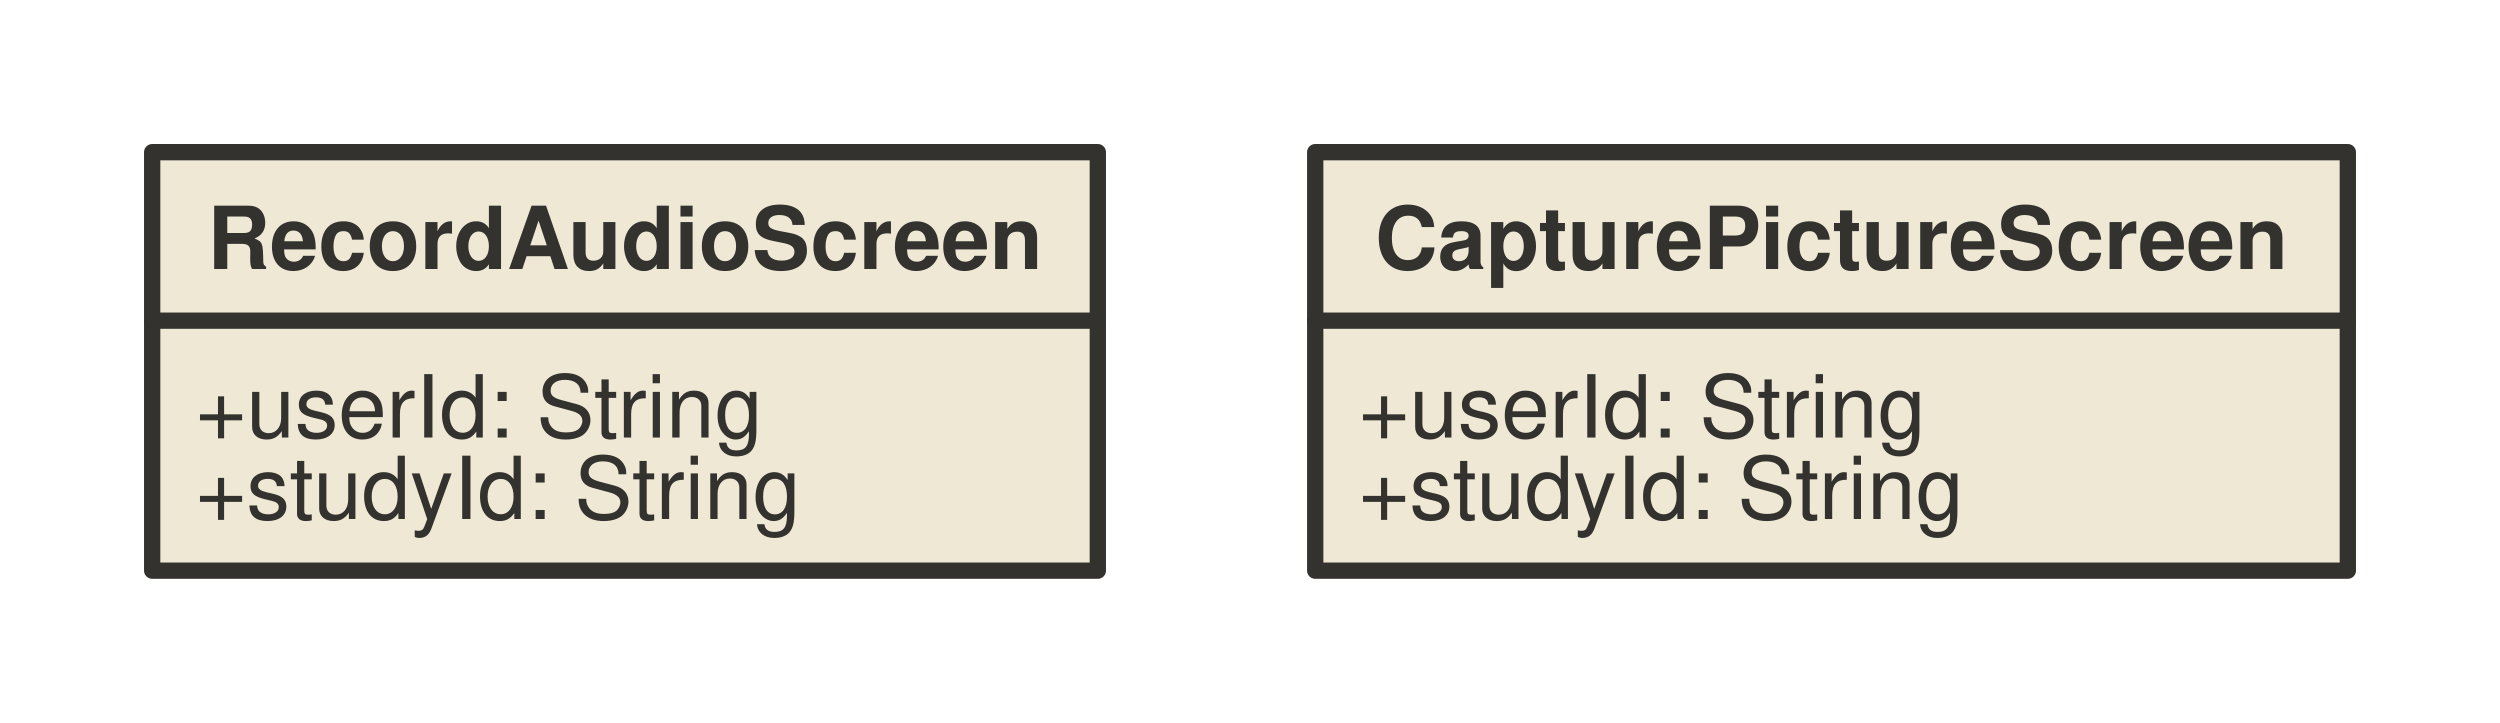
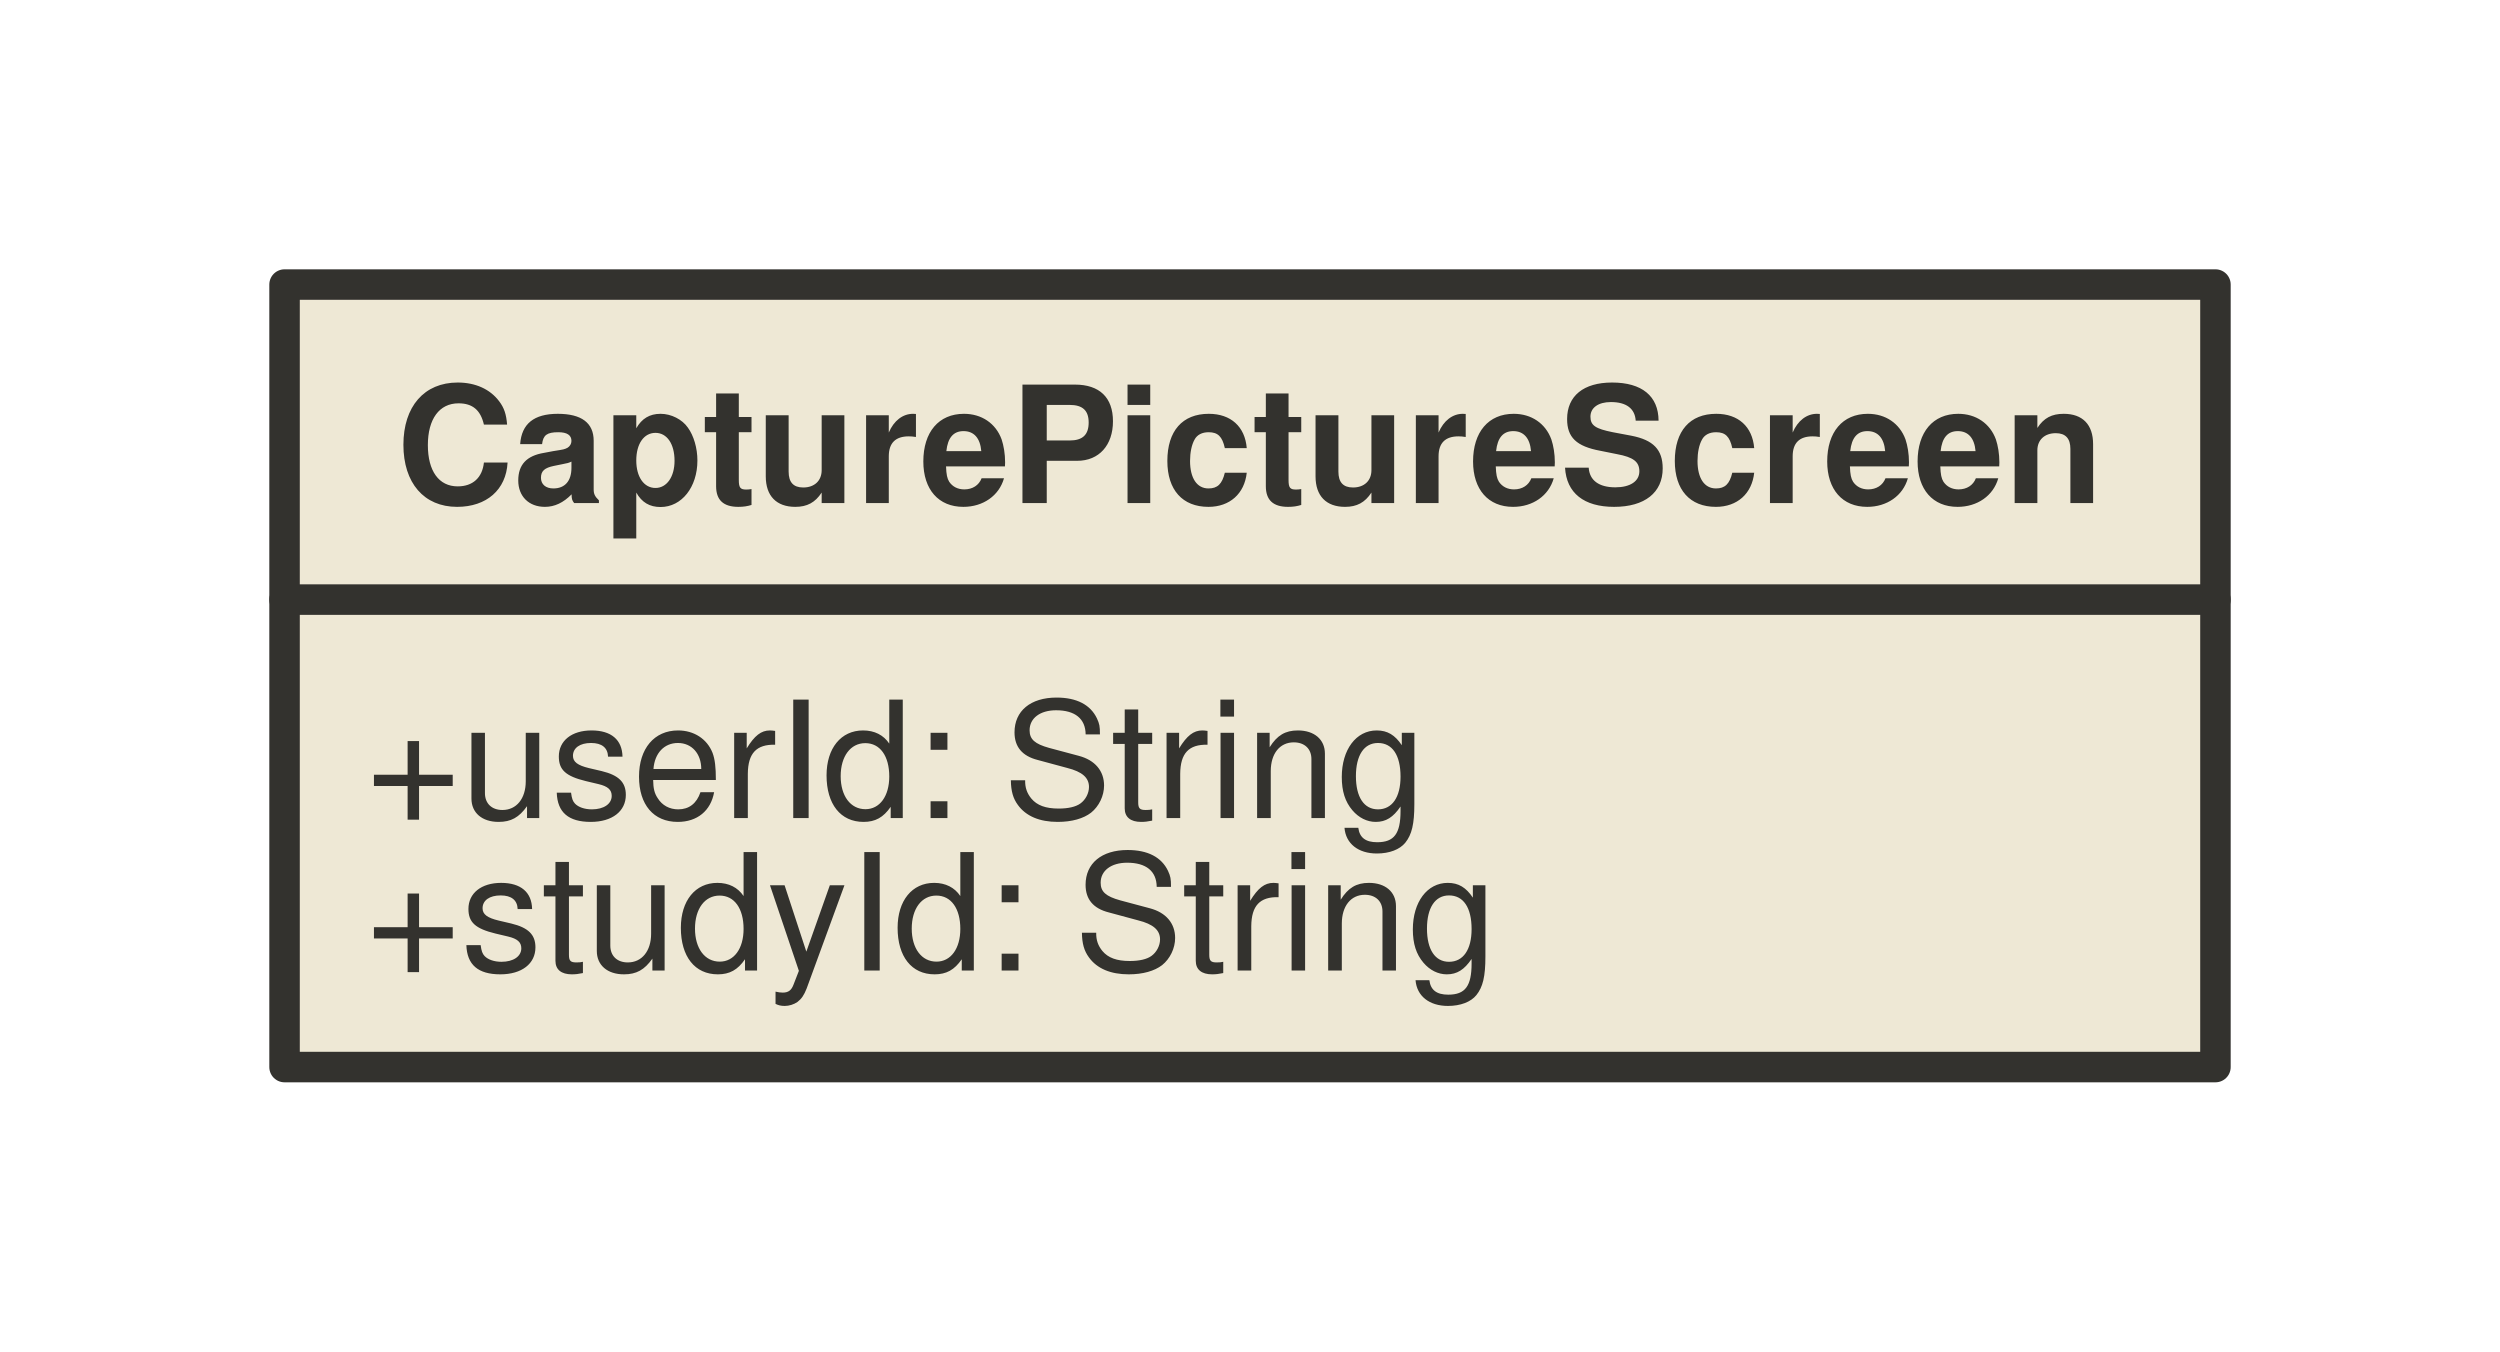
- <svg xmlns="http://www.w3.org/2000/svg" version="1.1" baseProfile="full" width="460.0" height="133.0" viewbox="0 0 460 133">
+ <svg xmlns="http://www.w3.org/2000/svg" version="1.1" baseProfile="full" width="246.0" height="133.0" viewbox="0 0 246 133">
  <g stroke-width="1.0" text-align="left" font="12pt Helvetica, Arial, sans-serif" font-size="12pt" font-family="Helvetica" font-weight="normal" font-style="normal">
    <g font-family="Helvetica" font-size="12pt" font-weight="bold" font-style="normal" stroke-width="3.0" stroke-linejoin="round" stroke-linecap="round" stroke="#33322E">
      <g stroke="transparent" fill="transparent">
-         <rect x="0.0" y="0.0" height="133.0" width="460.0" stroke="none" />
+         <rect x="0.0" y="0.0" height="133.0" width="246.0" stroke="none" />
      </g>
      <g transform="translate(8, 8)" fill="#33322E">
        <g transform="translate(20, 20)">
-           <g data-name="RecordAudioScreen">
-             <g fill="#eee8d5" stroke="#33322E" data-name="RecordAudioScreen">
-               <rect x="0.0" y="0.0" height="77.0" width="174.0" data-name="RecordAudioScreen" />
-               <path d="M0.0 31.0 L174.0 31.0" fill="none" data-name="RecordAudioScreen" />
-             </g>
-             <g transform="translate(0, 0)" font-family="Helvetica" font-size="12pt" font-weight="bold" font-style="normal" data-name="RecordAudioScreen">
-               <g transform="translate(8, 8)" fill="#33322E" text-align="center" data-name="RecordAudioScreen">
-                 <text x="79.0" y="13.5" stroke="none" text-anchor="middle" data-name="RecordAudioScreen">RecordAudioScreen</text>
-               </g>
-             </g>
-             <g transform="translate(0, 31)" font-family="Helvetica" font-size="12pt" font-weight="normal" font-style="normal" data-name="RecordAudioScreen">
-               <g transform="translate(8, 8)" fill="#33322E" text-align="left" data-name="RecordAudioScreen">
-                 <text x="0.0" y="13.5" stroke="none" data-name="RecordAudioScreen">+userId: String</text>
-                 <text x="0.0" y="28.5" stroke="none" data-name="RecordAudioScreen">+studyId: String</text>
-               </g>
-             </g>
-           </g>
          <g data-name="CapturePictureScreen">
            <g fill="#eee8d5" stroke="#33322E" data-name="CapturePictureScreen">
-               <rect x="214.0" y="0.0" height="77.0" width="190.0" data-name="CapturePictureScreen" />
-               <path d="M214.0 31.0 L404.0 31.0" fill="none" data-name="CapturePictureScreen" />
+               <rect x="0.0" y="0.0" height="77.0" width="190.0" data-name="CapturePictureScreen" />
+               <path d="M0.0 31.0 L190.0 31.0" fill="none" data-name="CapturePictureScreen" />
            </g>
-             <g transform="translate(214, 0)" font-family="Helvetica" font-size="12pt" font-weight="bold" font-style="normal" data-name="CapturePictureScreen">
+             <g transform="translate(0, 0)" font-family="Helvetica" font-size="12pt" font-weight="bold" font-style="normal" data-name="CapturePictureScreen">
              <g transform="translate(8, 8)" fill="#33322E" text-align="center" data-name="CapturePictureScreen">
                <text x="87.0" y="13.5" stroke="none" text-anchor="middle" data-name="CapturePictureScreen">CapturePictureScreen</text>
              </g>
            </g>
-             <g transform="translate(214, 31)" font-family="Helvetica" font-size="12pt" font-weight="normal" font-style="normal" data-name="CapturePictureScreen">
+             <g transform="translate(0, 31)" font-family="Helvetica" font-size="12pt" font-weight="normal" font-style="normal" data-name="CapturePictureScreen">
              <g transform="translate(8, 8)" fill="#33322E" text-align="left" data-name="CapturePictureScreen">
                <text x="0.0" y="13.5" stroke="none" data-name="CapturePictureScreen">+userId: String</text>
                <text x="0.0" y="28.5" stroke="none" data-name="CapturePictureScreen">+studyId: String</text>
              </g>
            </g>
          </g>
        </g>
      </g>
    </g>
  </g>
</svg>
